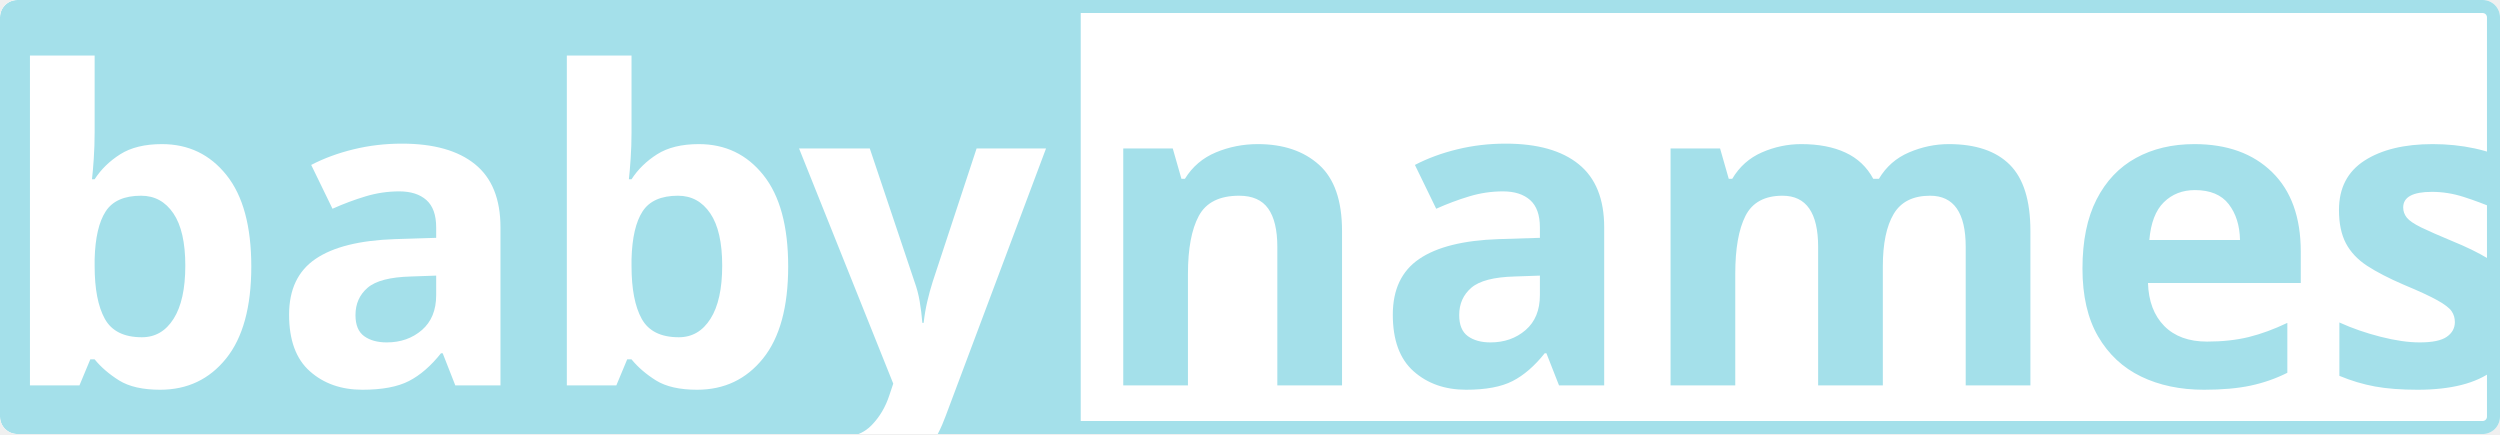
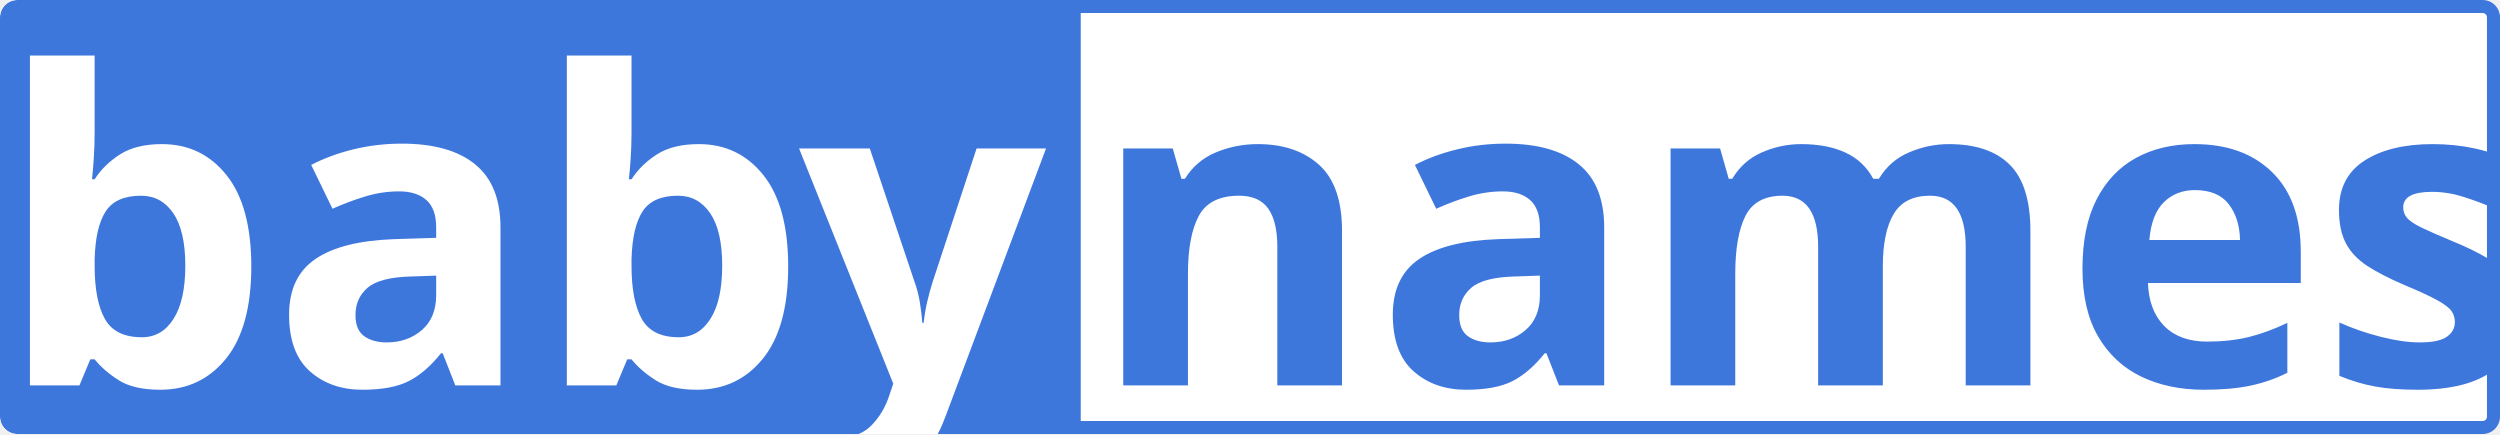
<svg xmlns="http://www.w3.org/2000/svg" viewBox="0 0 576 100">
  <defs>
    <mask id="mask-left">
      <path d="M 4 0 H 246.5 V 100 H 4 A 4 4 0 0 1 0 96 V 4 A 4 4 0 0 1 4 0 Z" fill="white" />
      <text fill="black" text-anchor="end" dominant-baseline="central" x="241" y="50" font-size="100" font-family="Geist, sans-serif" font-weight="700">baby</text>
    </mask>
  </defs>
  <g>
    <path d="M 4 0 H 246.5 V 100 H 4 A 4 4 0 0 1 0 96 V 4 A 4 4 0 0 1 4 0 Z" fill="#ffffff" />
    <path d="M 246 0 H 572 A 4 4 0 0 1 576 4 V 96 A 4 4 0 0 1 572 100 H 246 V 0 Z" fill="#ffffff" />
-     <path d="M 4 0 H 246.5 V 100 H 4 A 4 4 0 0 1 0 96 V 4 A 4 4 0 0 1 4 0 Z" fill="#a4e0ea" mask="url(#mask-left)" />
-     <path d="M 246 0 H 572 A 4 4 0 0 1 576 4 V 96 A 4 4 0 0 1 572 100 H 246 V 0 Z M 249 3 H 572 A 1 1 0 0 1 573 4 V 96 A 1 1 0 0 1 572 97 H 249 V 3 Z" fill-rule="evenodd" fill="#a4e0ea" />
-     <text fill="#a4e0ea" text-anchor="start" dominant-baseline="central" x="251" y="50" font-size="100" font-family="Geist, sans-serif" font-weight="700">names</text>
+     <path d="M 4 0 H 246.5 V 100 H 4 A 4 4 0 0 1 0 96 V 4 A 4 4 0 0 1 4 0 Z" fill="#3E77DC" mask="url(#mask-left)" />
+     <path d="M 246 0 H 572 A 4 4 0 0 1 576 4 V 96 A 4 4 0 0 1 572 100 H 246 V 0 Z M 249 3 H 572 A 1 1 0 0 1 573 4 V 96 A 1 1 0 0 1 572 97 H 249 V 3 Z" fill-rule="evenodd" fill="#3E77DC" />
+     <text fill="#3E77DC" text-anchor="start" dominant-baseline="central" x="251" y="50" font-size="100" font-family="Geist, sans-serif" font-weight="700">names</text>
  </g>
</svg>
